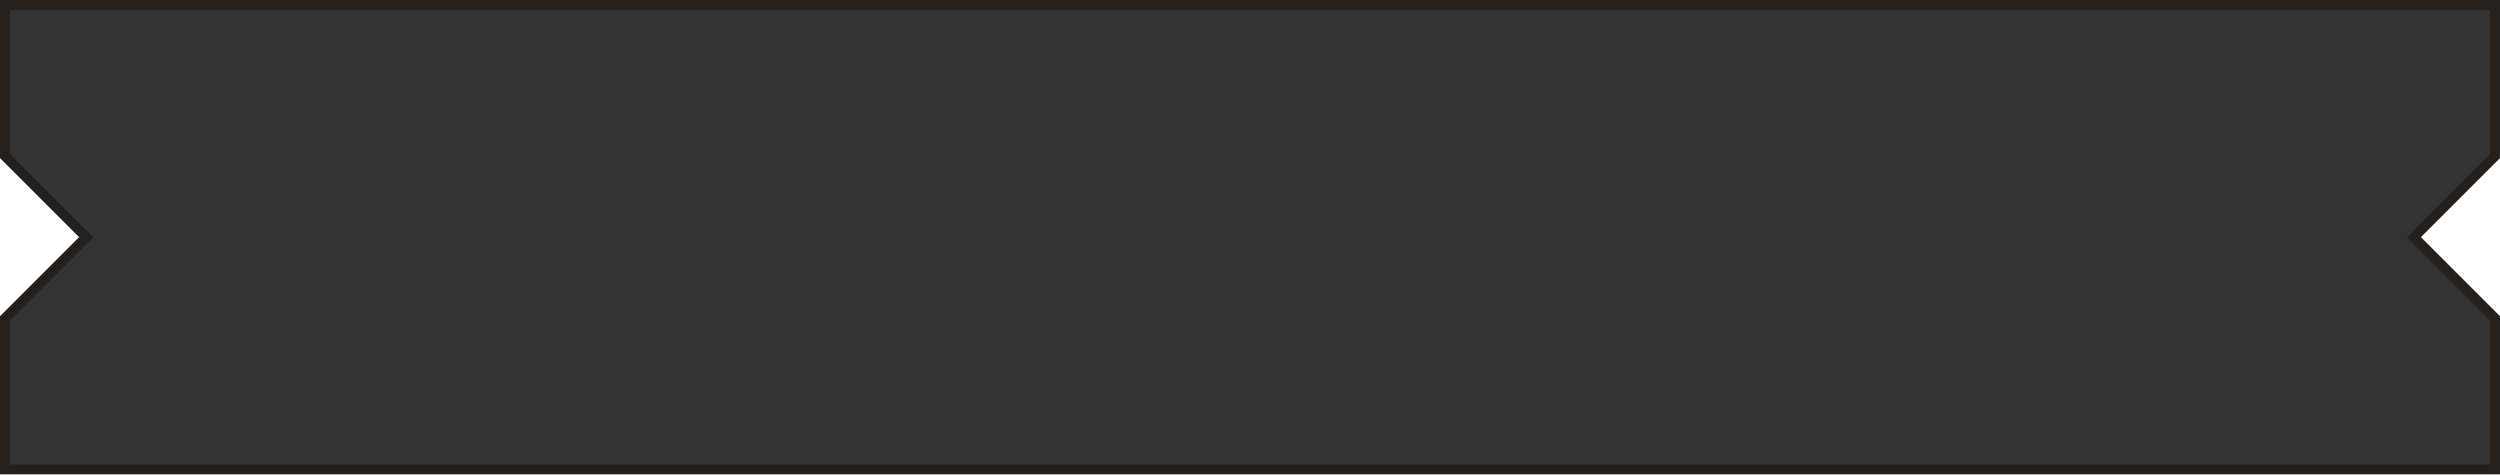
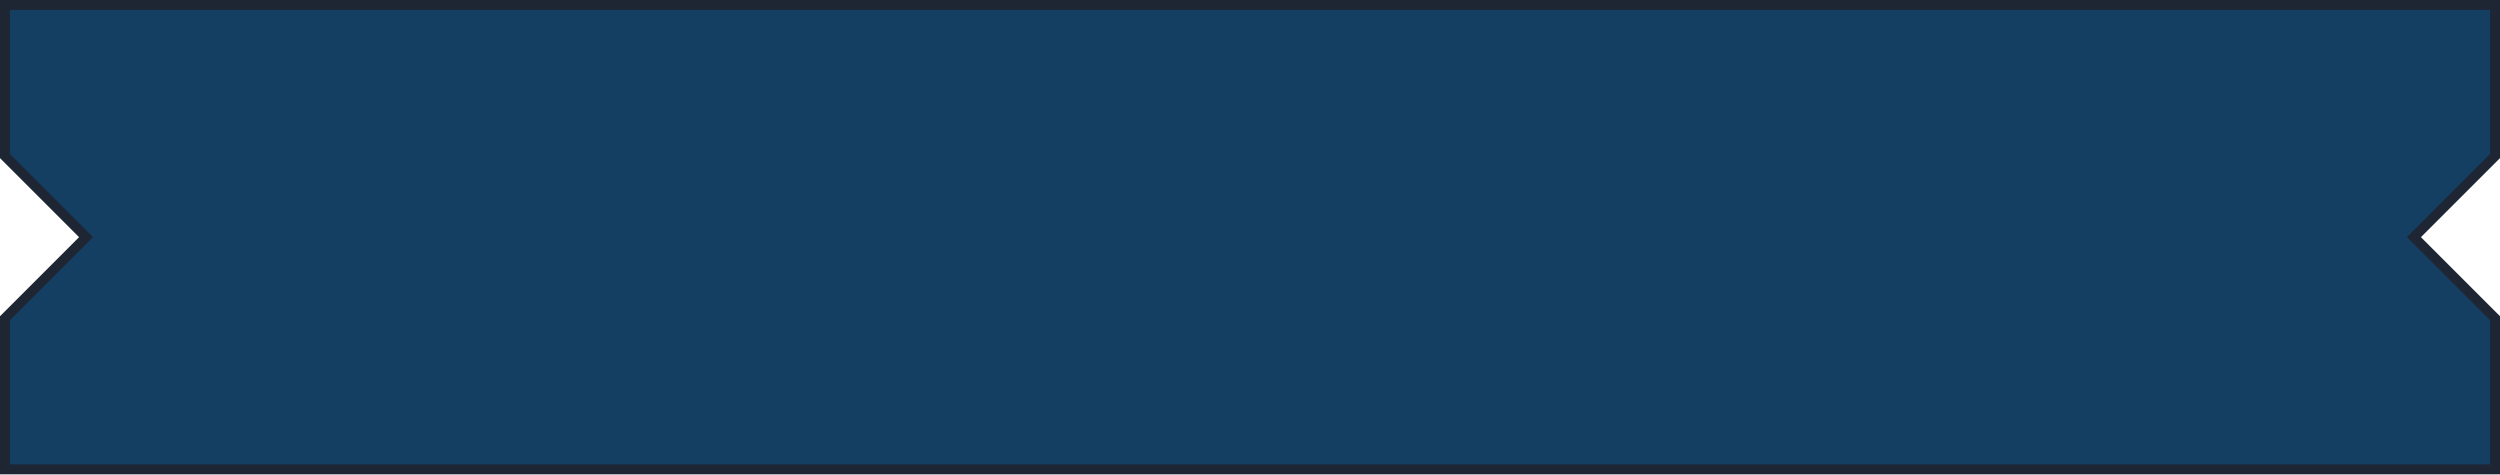
<svg xmlns="http://www.w3.org/2000/svg" width="253" height="48" viewBox="0 0 253 48" fill="none">
-   <path id="Rectangle 856" d="M8.354 24.354L8.707 24L8.354 23.646L0.5 15.793V0.5H252.5V15.793L244.646 23.646L244.293 24L244.646 24.354L252.5 32.207V47.5H0.5V32.207L8.354 24.354Z" fill="#333333" stroke="#25201B" stroke-miterlimit="3.864" />
+   <path id="Rectangle 856" d="M8.354 24.354L8.707 24L8.354 23.646L0.5 15.793V0.5H252.5V15.793L244.646 23.646L244.293 24L244.646 24.354L252.5 32.207V47.5H0.5V32.207L8.354 24.354Z" fill="#143F63" stroke="#1E2533" stroke-miterlimit="3.864" />
</svg>
